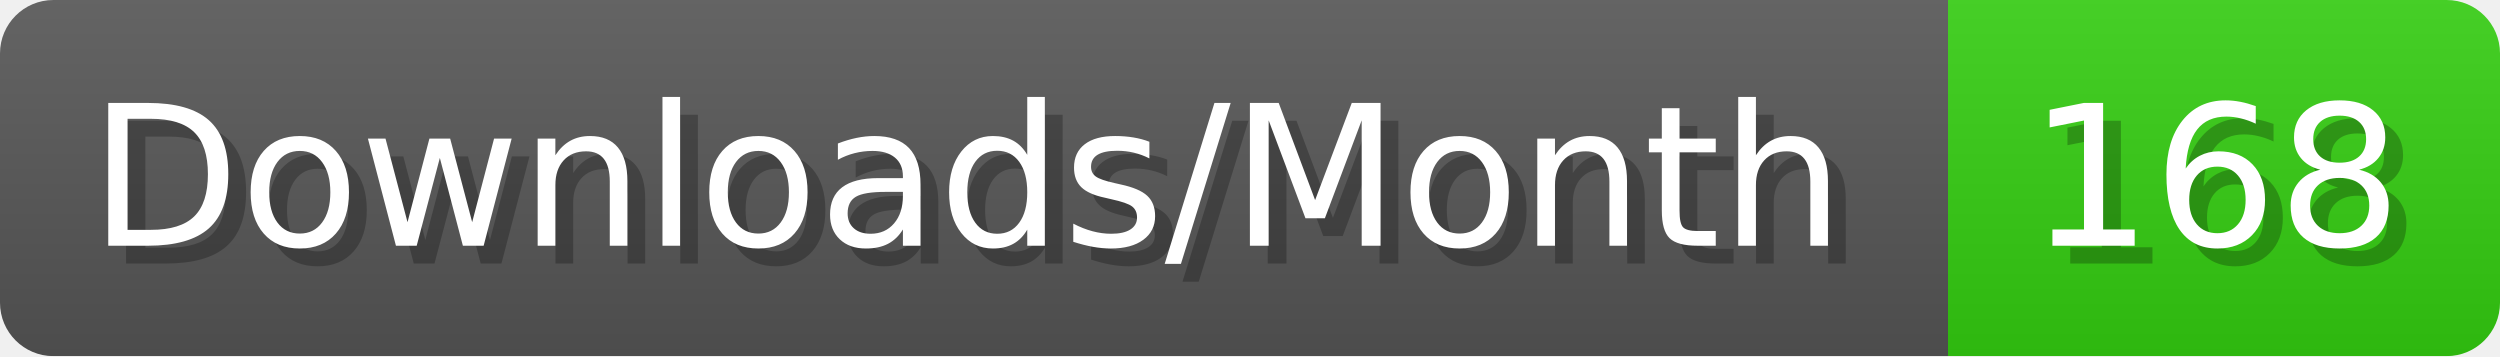
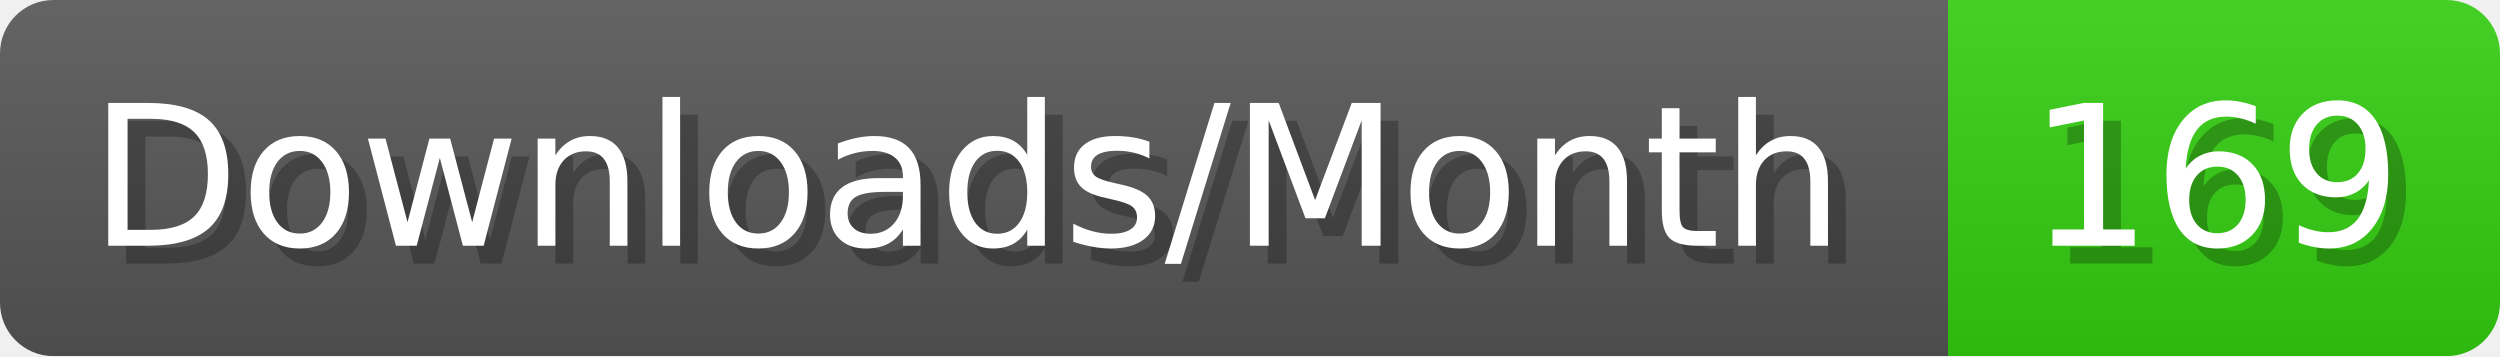
- <svg xmlns="http://www.w3.org/2000/svg" width="140.4" height="20" viewBox="0 0 1404 200" role="img" aria-label="Downloads/Month: 168">
+ <svg xmlns="http://www.w3.org/2000/svg" width="140.4" height="20" viewBox="0 0 1404 200" role="img" aria-label="Downloads/Month: 169">
  <linearGradient id="YlXUI" x2="0" y2="100%">
    <stop offset="0" stop-opacity=".1" stop-color="#EEE" />
    <stop offset="1" stop-opacity=".1" />
  </linearGradient>
  <mask id="JHhop">
    <rect width="1404" height="200" rx="30" fill="#FFF" />
  </mask>
  <g mask="url(#JHhop)">
    <rect width="1094" height="200" fill="#555" />
    <rect width="310" height="200" fill="#3C1" x="1094" />
    <rect width="1404" height="200" fill="url(#YlXUI)" />
  </g>
  <g aria-hidden="true" fill="#fff" text-anchor="start" font-family="Verdana,DejaVu Sans,sans-serif" font-size="110">
    <text x="60" y="148" textLength="994" fill="#000" opacity="0.25">Downloads/Month</text>
    <text x="50" y="138" textLength="994">Downloads/Month</text>
-     <text x="1149" y="148" textLength="210" fill="#000" opacity="0.25">168</text>
-     <text x="1139" y="138" textLength="210">168</text>
+     <text x="1149" y="148" textLength="210" fill="#000" opacity="0.25">169</text>
+     <text x="1139" y="138" textLength="210">169</text>
  </g>
</svg>
